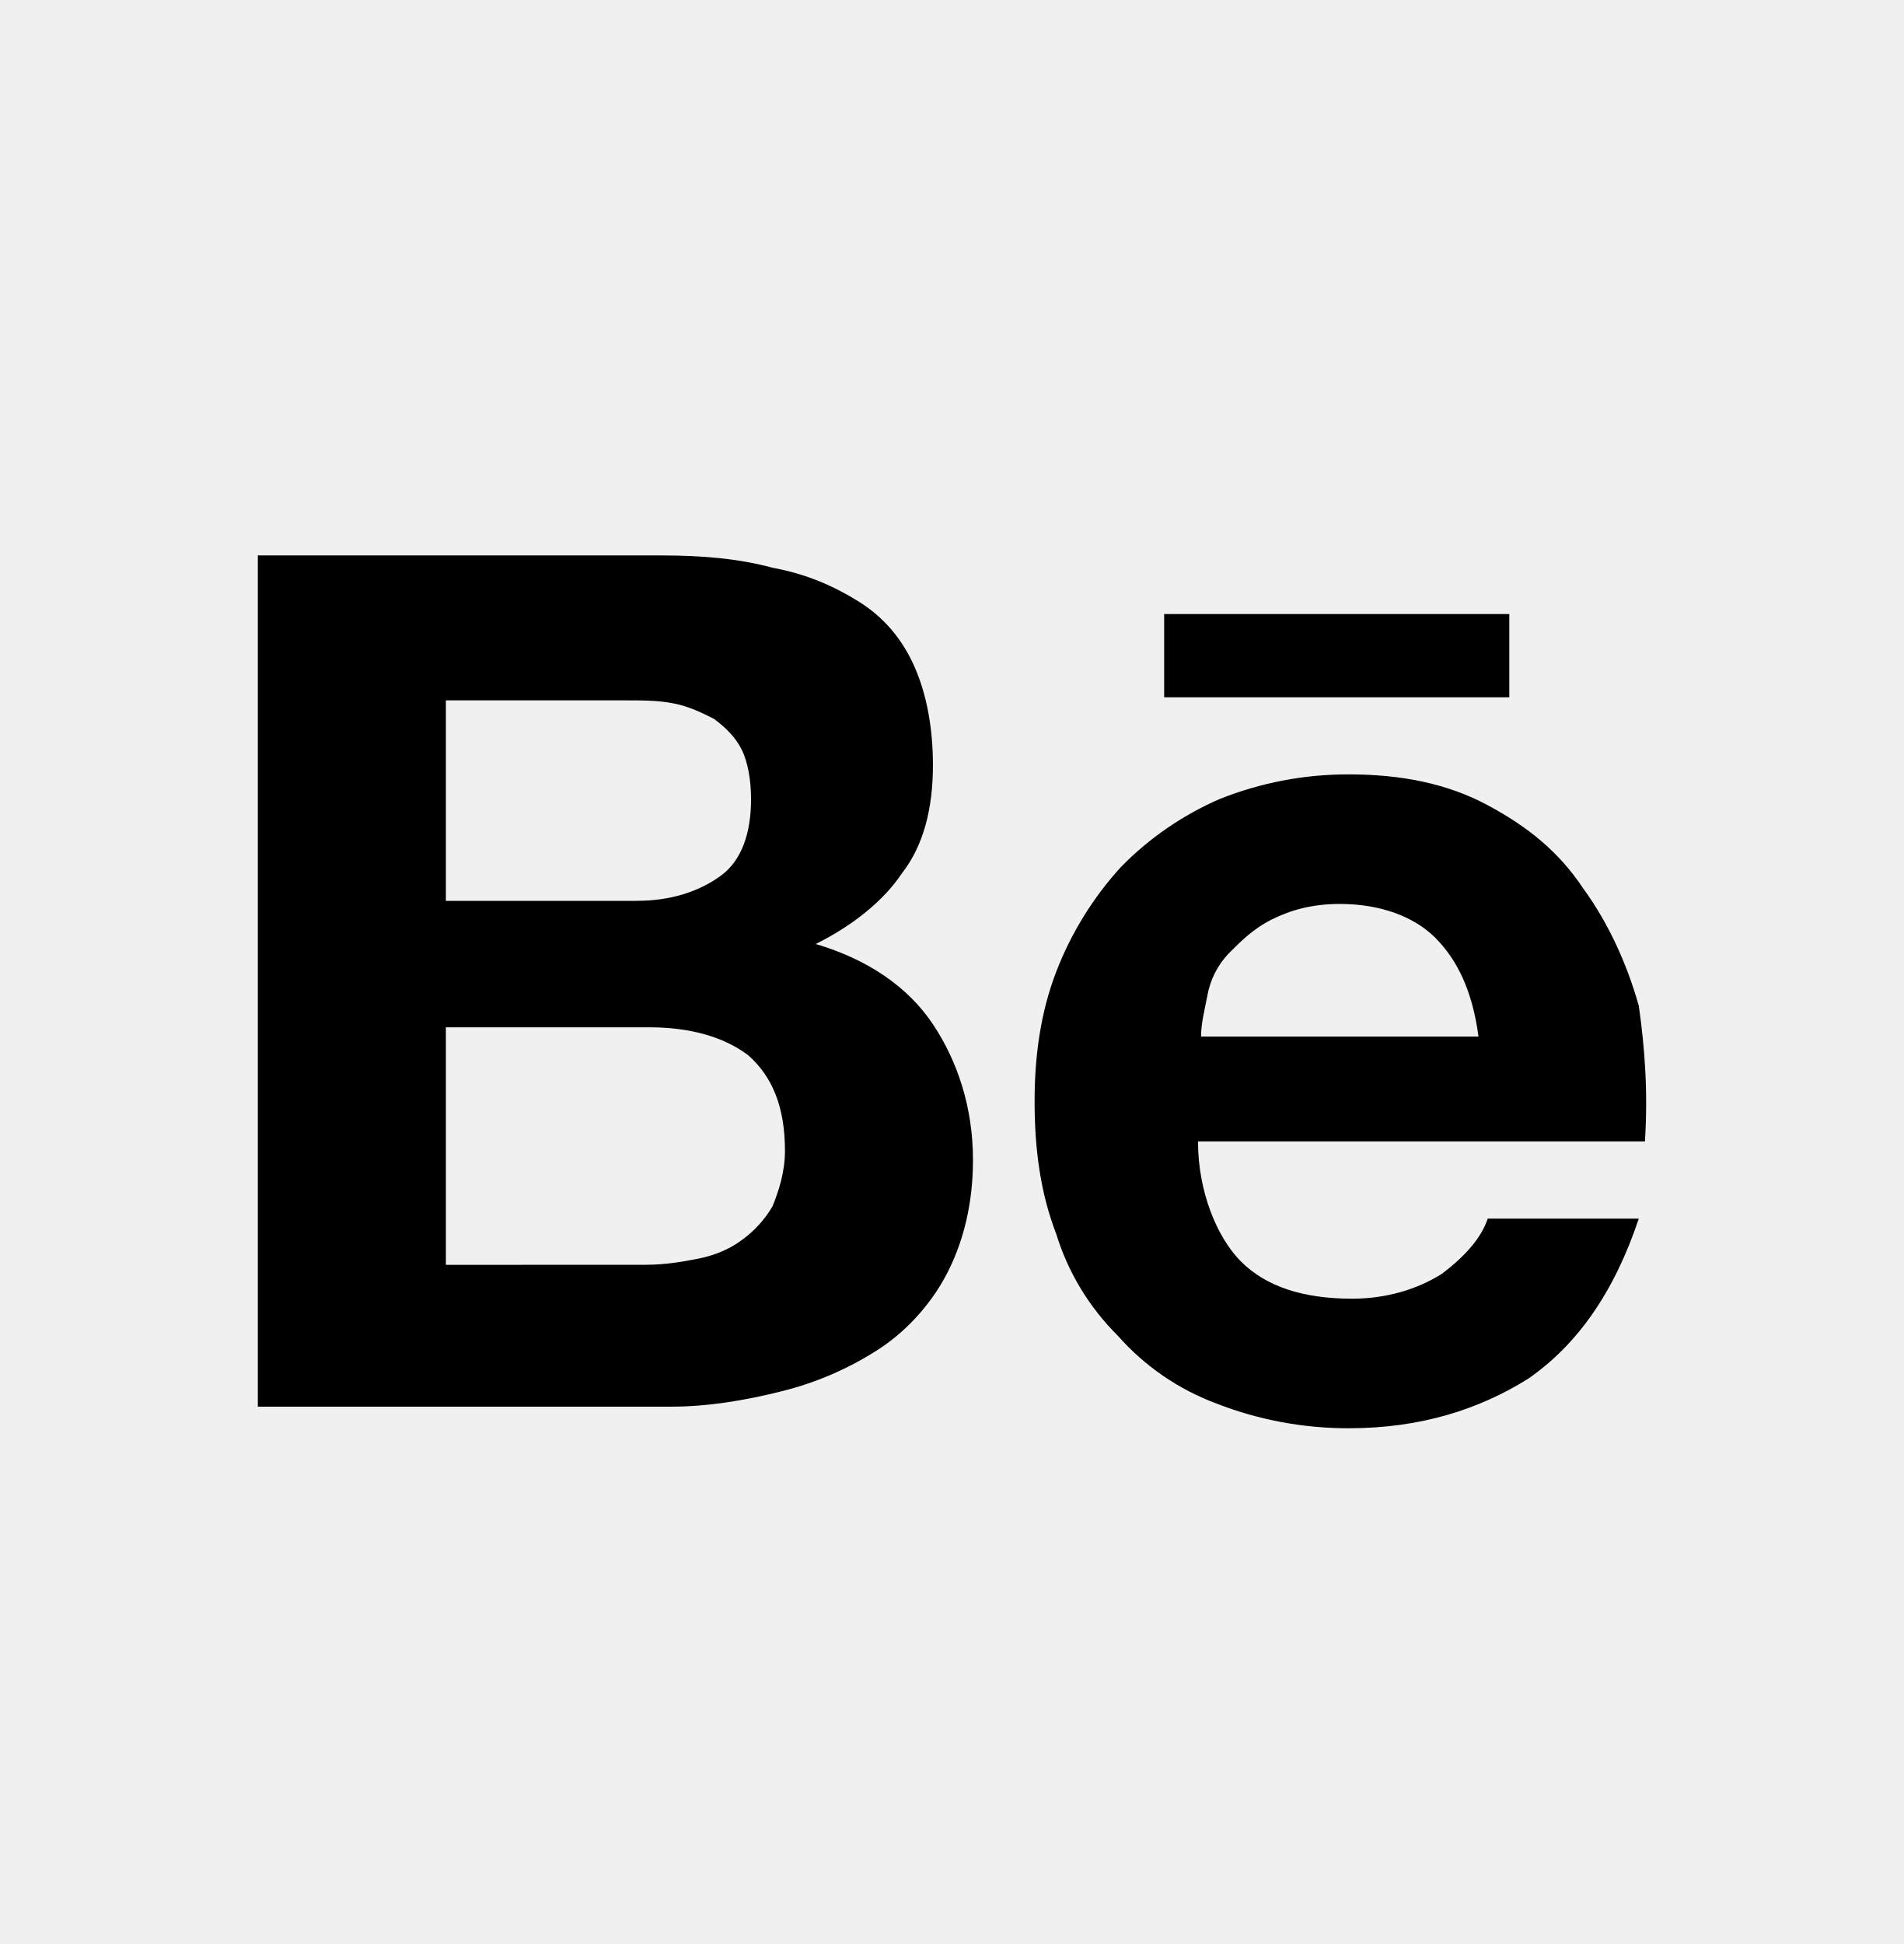
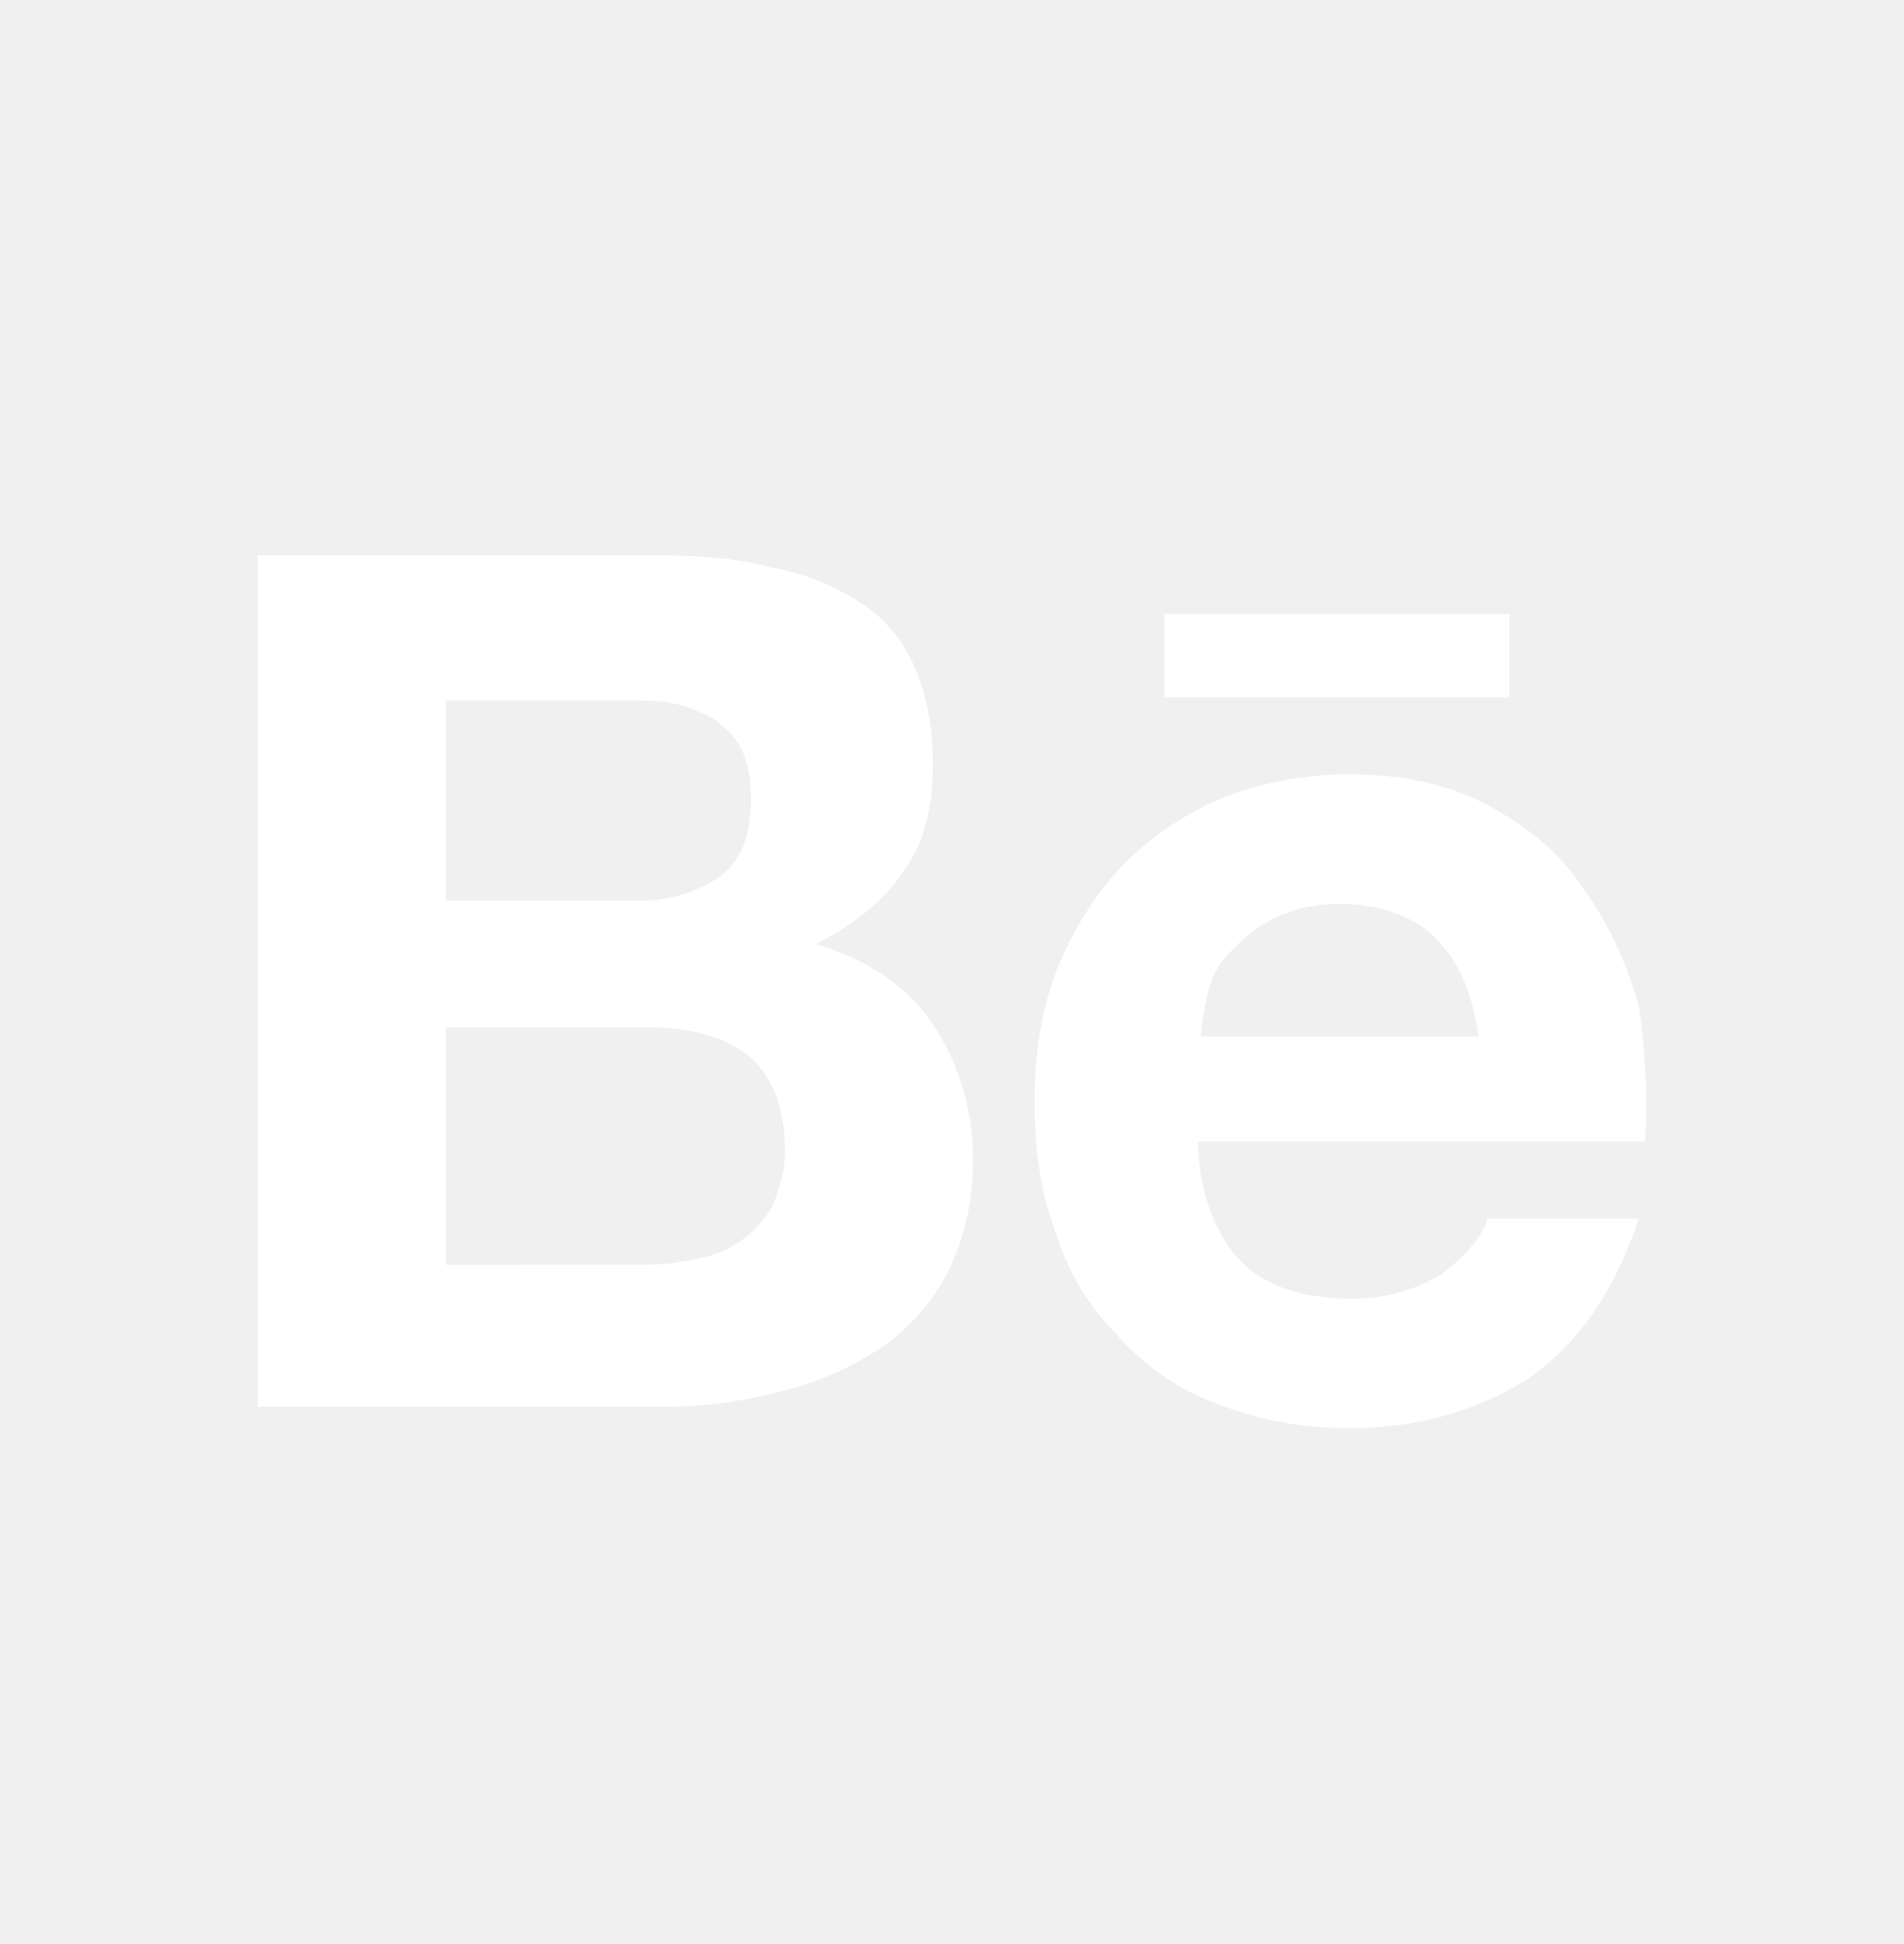
<svg xmlns="http://www.w3.org/2000/svg" width="96" height="98" viewBox="0 0 96 98" fill="none">
  <g filter="url(#filter0_b_1258_13849)">
-     <path d="M33.361 28C35.381 28 37.248 28.157 38.955 28.622C40.665 28.933 42.065 29.556 43.307 30.332C44.552 31.111 45.484 32.199 46.103 33.597C46.726 34.996 47.039 36.709 47.039 38.572C47.039 40.751 46.571 42.614 45.484 44.013C44.552 45.414 42.997 46.656 41.132 47.589C43.774 48.369 45.794 49.767 47.039 51.634C48.281 53.498 49.058 55.83 49.058 58.473C49.058 60.651 48.591 62.515 47.813 64.07C47.039 65.626 45.794 67.025 44.394 67.958C42.873 68.959 41.192 69.694 39.423 70.133C37.558 70.601 35.694 70.912 33.829 70.912H13V28H33.361ZM32.116 45.411C33.826 45.411 35.226 44.946 36.313 44.17C37.4 43.394 37.868 41.992 37.868 40.282C37.868 39.349 37.71 38.419 37.4 37.796C37.09 37.174 36.623 36.706 36.003 36.241C35.381 35.929 34.758 35.618 33.981 35.464C33.203 35.307 32.429 35.307 31.494 35.307H22.481V45.414H32.119L32.116 45.411ZM32.584 63.759C33.516 63.759 34.449 63.602 35.226 63.448C36.003 63.291 36.781 62.983 37.4 62.515C38.033 62.06 38.563 61.477 38.955 60.805C39.265 60.029 39.578 59.095 39.578 58.008C39.578 55.83 38.955 54.274 37.713 53.187C36.468 52.253 34.758 51.788 32.739 51.788H22.481V63.763L32.584 63.759ZM62.581 63.602C63.823 64.847 65.688 65.469 68.175 65.469C69.884 65.469 71.439 65.004 72.681 64.228C73.926 63.294 74.704 62.361 75.013 61.431H82.629C81.384 65.158 79.52 67.801 77.036 69.514C74.546 71.067 71.594 72 68.02 72C65.733 72.007 63.465 71.585 61.336 70.755C59.42 70.041 57.711 68.866 56.362 67.336C54.918 65.905 53.852 64.142 53.255 62.204C52.478 60.183 52.165 58.008 52.165 55.519C52.165 53.187 52.478 51.012 53.255 48.988C54.004 47.041 55.111 45.249 56.52 43.705C57.939 42.255 59.627 41.093 61.491 40.282C63.566 39.453 65.783 39.03 68.02 39.038C70.662 39.038 72.994 39.506 75.013 40.593C77.036 41.681 78.588 42.925 79.83 44.792C81.075 46.502 82.01 48.523 82.629 50.701C82.939 52.876 83.094 55.054 82.939 57.54H60.404C60.404 60.029 61.336 62.361 62.581 63.605V63.602ZM72.371 47.278C71.284 46.191 69.575 45.569 67.552 45.569C66.155 45.569 65.065 45.883 64.133 46.348C63.2 46.813 62.581 47.435 61.958 48.058C61.385 48.658 61.006 49.416 60.868 50.233C60.713 51.012 60.558 51.634 60.558 52.253H74.546C74.236 49.921 73.459 48.369 72.371 47.278ZM58.694 30.954H76.1V35.153H58.697V30.954H58.694Z" fill="black" />
+     <path d="M33.361 28C35.381 28 37.248 28.157 38.955 28.622C40.665 28.933 42.065 29.556 43.307 30.332C44.552 31.111 45.484 32.199 46.103 33.597C46.726 34.996 47.039 36.709 47.039 38.572C47.039 40.751 46.571 42.614 45.484 44.013C44.552 45.414 42.997 46.656 41.132 47.589C43.774 48.369 45.794 49.767 47.039 51.634C48.281 53.498 49.058 55.83 49.058 58.473C49.058 60.651 48.591 62.515 47.813 64.07C47.039 65.626 45.794 67.025 44.394 67.958C42.873 68.959 41.192 69.694 39.423 70.133C37.558 70.601 35.694 70.912 33.829 70.912H13V28H33.361ZM32.116 45.411C33.826 45.411 35.226 44.946 36.313 44.17C37.4 43.394 37.868 41.992 37.868 40.282C37.868 39.349 37.71 38.419 37.4 37.796C37.09 37.174 36.623 36.706 36.003 36.241C35.381 35.929 34.758 35.618 33.981 35.464C33.203 35.307 32.429 35.307 31.494 35.307H22.481V45.414H32.119L32.116 45.411ZM32.584 63.759C33.516 63.759 34.449 63.602 35.226 63.448C36.003 63.291 36.781 62.983 37.4 62.515C38.033 62.06 38.563 61.477 38.955 60.805C39.265 60.029 39.578 59.095 39.578 58.008C39.578 55.83 38.955 54.274 37.713 53.187C36.468 52.253 34.758 51.788 32.739 51.788H22.481V63.763L32.584 63.759ZM62.581 63.602C63.823 64.847 65.688 65.469 68.175 65.469C69.884 65.469 71.439 65.004 72.681 64.228C73.926 63.294 74.704 62.361 75.013 61.431H82.629C81.384 65.158 79.52 67.801 77.036 69.514C74.546 71.067 71.594 72 68.02 72C65.733 72.007 63.465 71.585 61.336 70.755C59.42 70.041 57.711 68.866 56.362 67.336C54.918 65.905 53.852 64.142 53.255 62.204C52.478 60.183 52.165 58.008 52.165 55.519C52.165 53.187 52.478 51.012 53.255 48.988C54.004 47.041 55.111 45.249 56.52 43.705C57.939 42.255 59.627 41.093 61.491 40.282C63.566 39.453 65.783 39.03 68.02 39.038C70.662 39.038 72.994 39.506 75.013 40.593C77.036 41.681 78.588 42.925 79.83 44.792C81.075 46.502 82.01 48.523 82.629 50.701C82.939 52.876 83.094 55.054 82.939 57.54H60.404C60.404 60.029 61.336 62.361 62.581 63.605V63.602ZM72.371 47.278C71.284 46.191 69.575 45.569 67.552 45.569C66.155 45.569 65.065 45.883 64.133 46.348C63.2 46.813 62.581 47.435 61.958 48.058C61.385 48.658 61.006 49.416 60.868 50.233C60.713 51.012 60.558 51.634 60.558 52.253H74.546C74.236 49.921 73.459 48.369 72.371 47.278ZM58.694 30.954H76.1V35.153H58.697V30.954H58.694Z" fill="white" />
  </g>
  <defs>
    <filter id="filter0_b_1258_13849" x="-20" y="-20" width="136" height="138" filterUnits="userSpaceOnUse" color-interpolation-filters="sRGB">
      <feFlood flood-opacity="0" result="BackgroundImageFix" />
      <feGaussianBlur in="BackgroundImageFix" stdDeviation="10" />
      <feComposite in2="SourceAlpha" operator="in" result="effect1_backgroundBlur_1258_13849" />
      <feBlend mode="normal" in="SourceGraphic" in2="effect1_backgroundBlur_1258_13849" result="shape" />
    </filter>
  </defs>
</svg>
